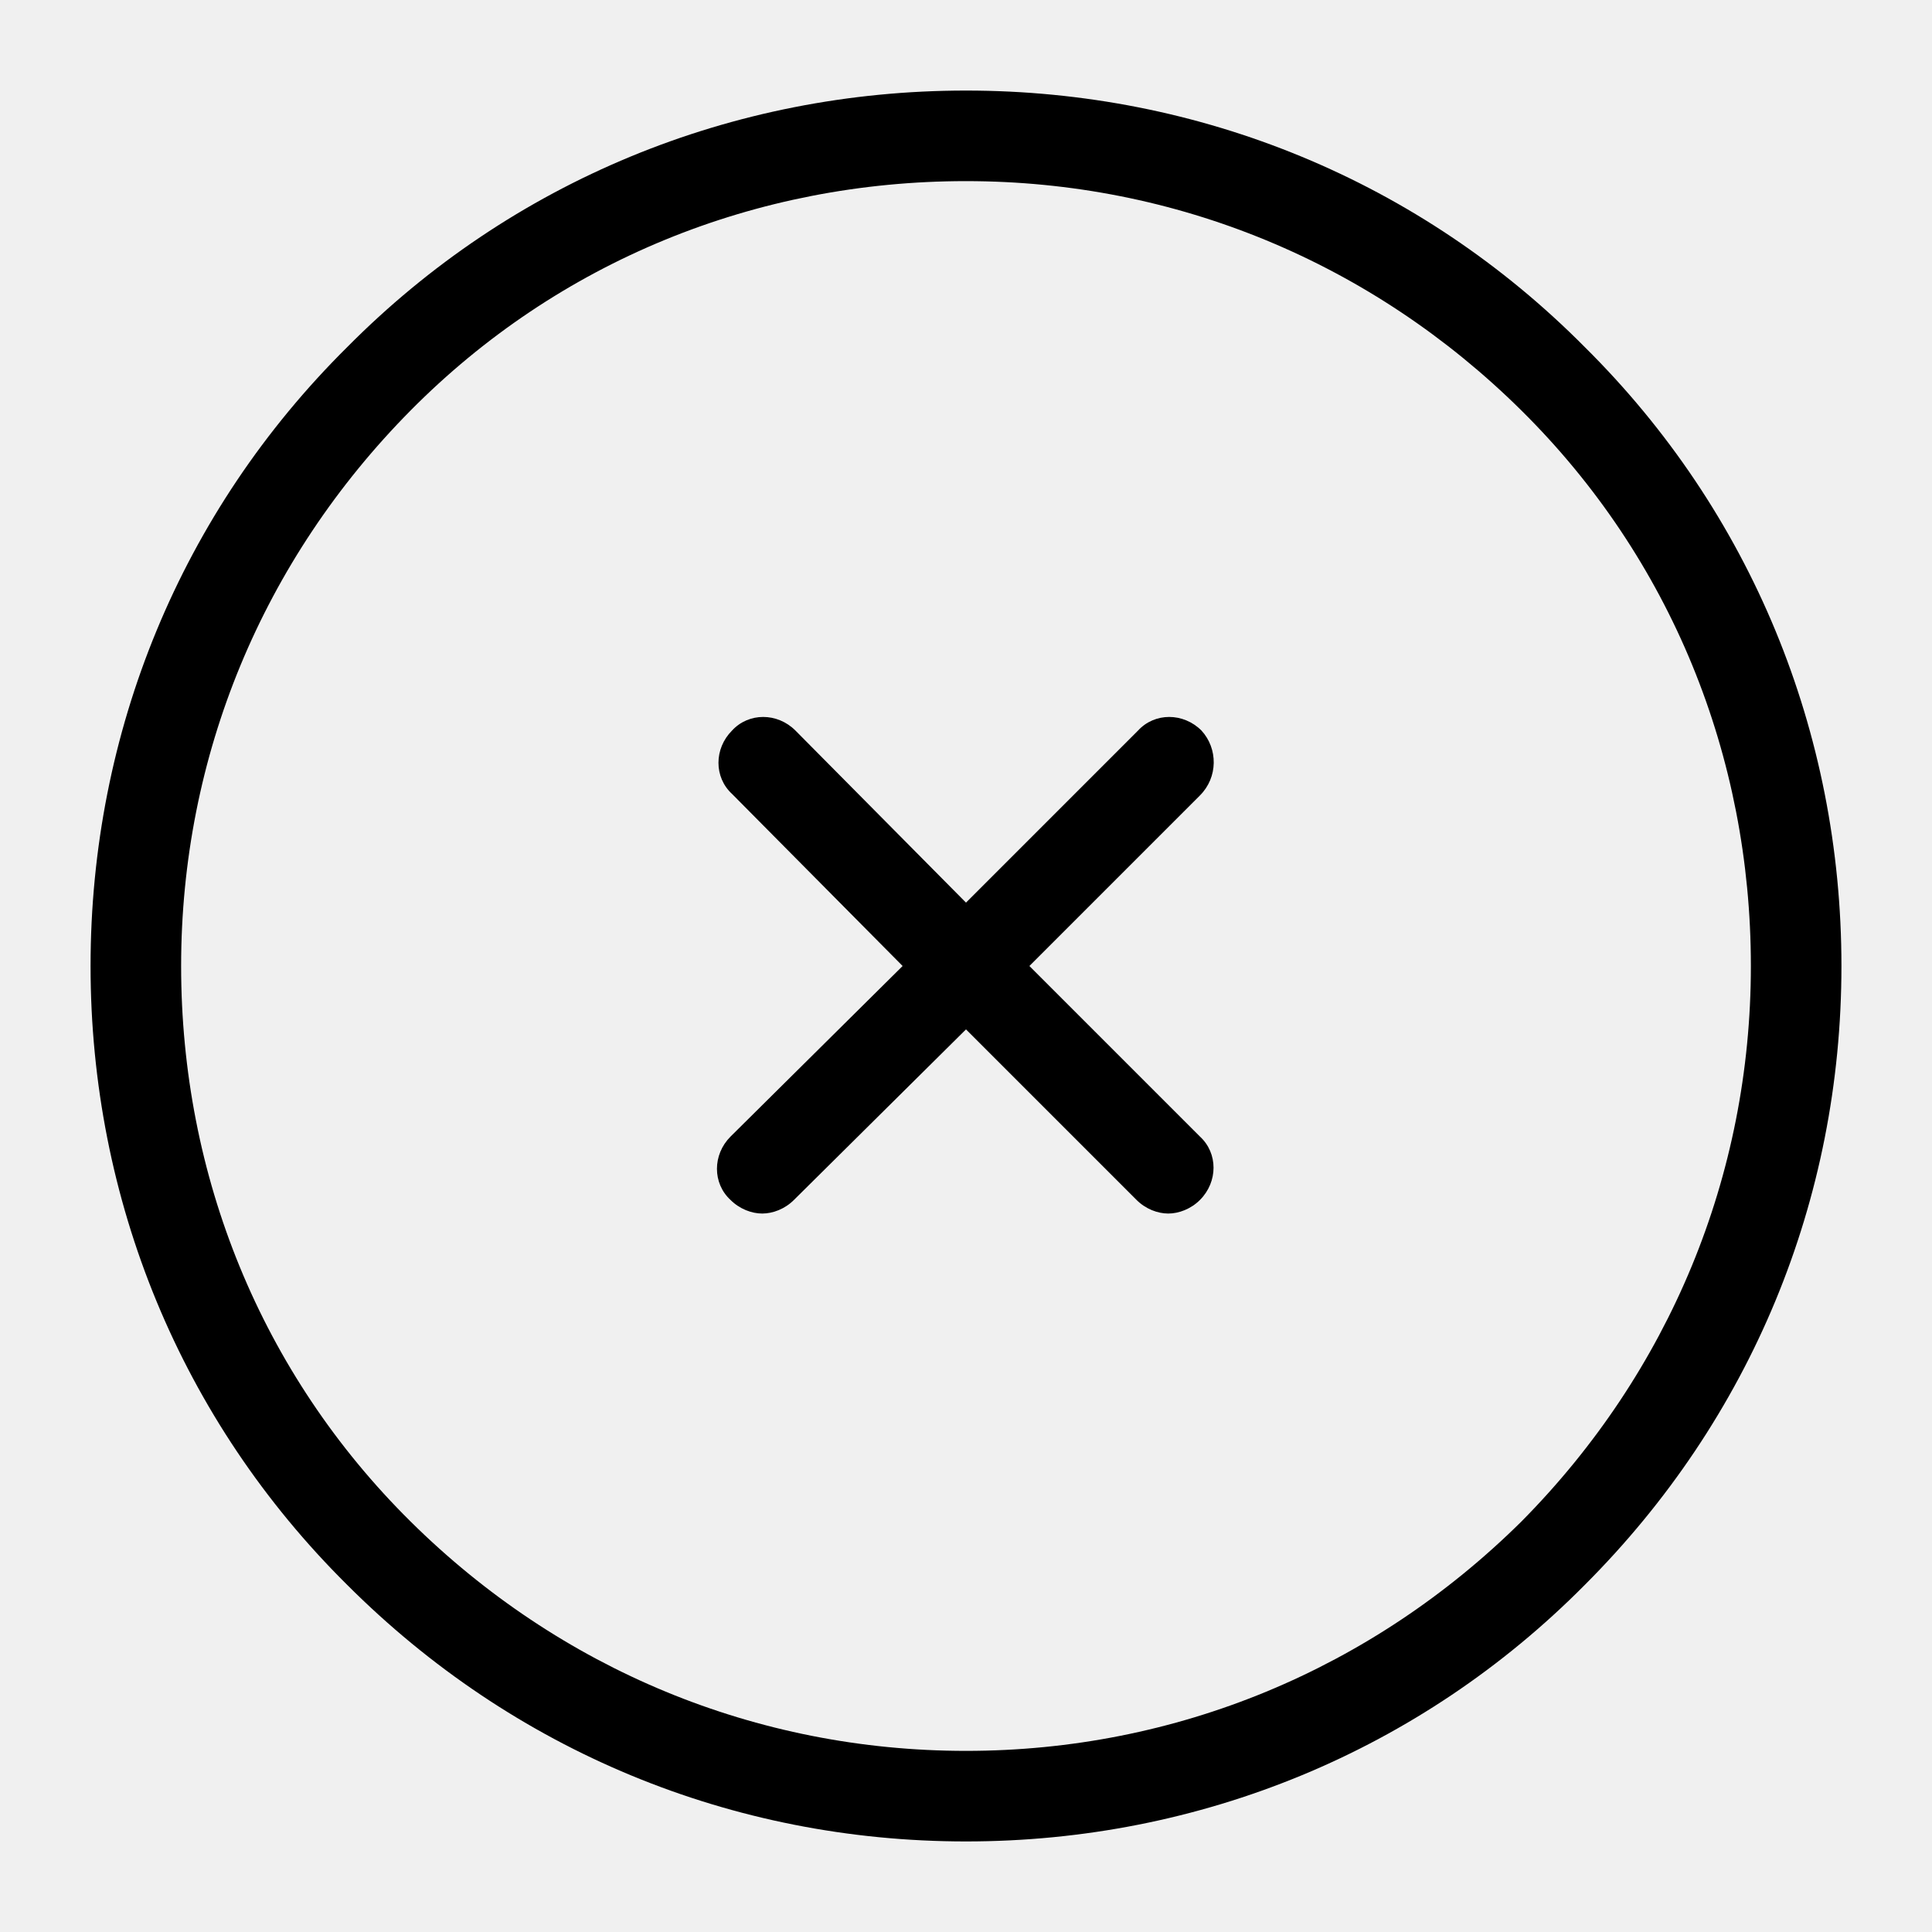
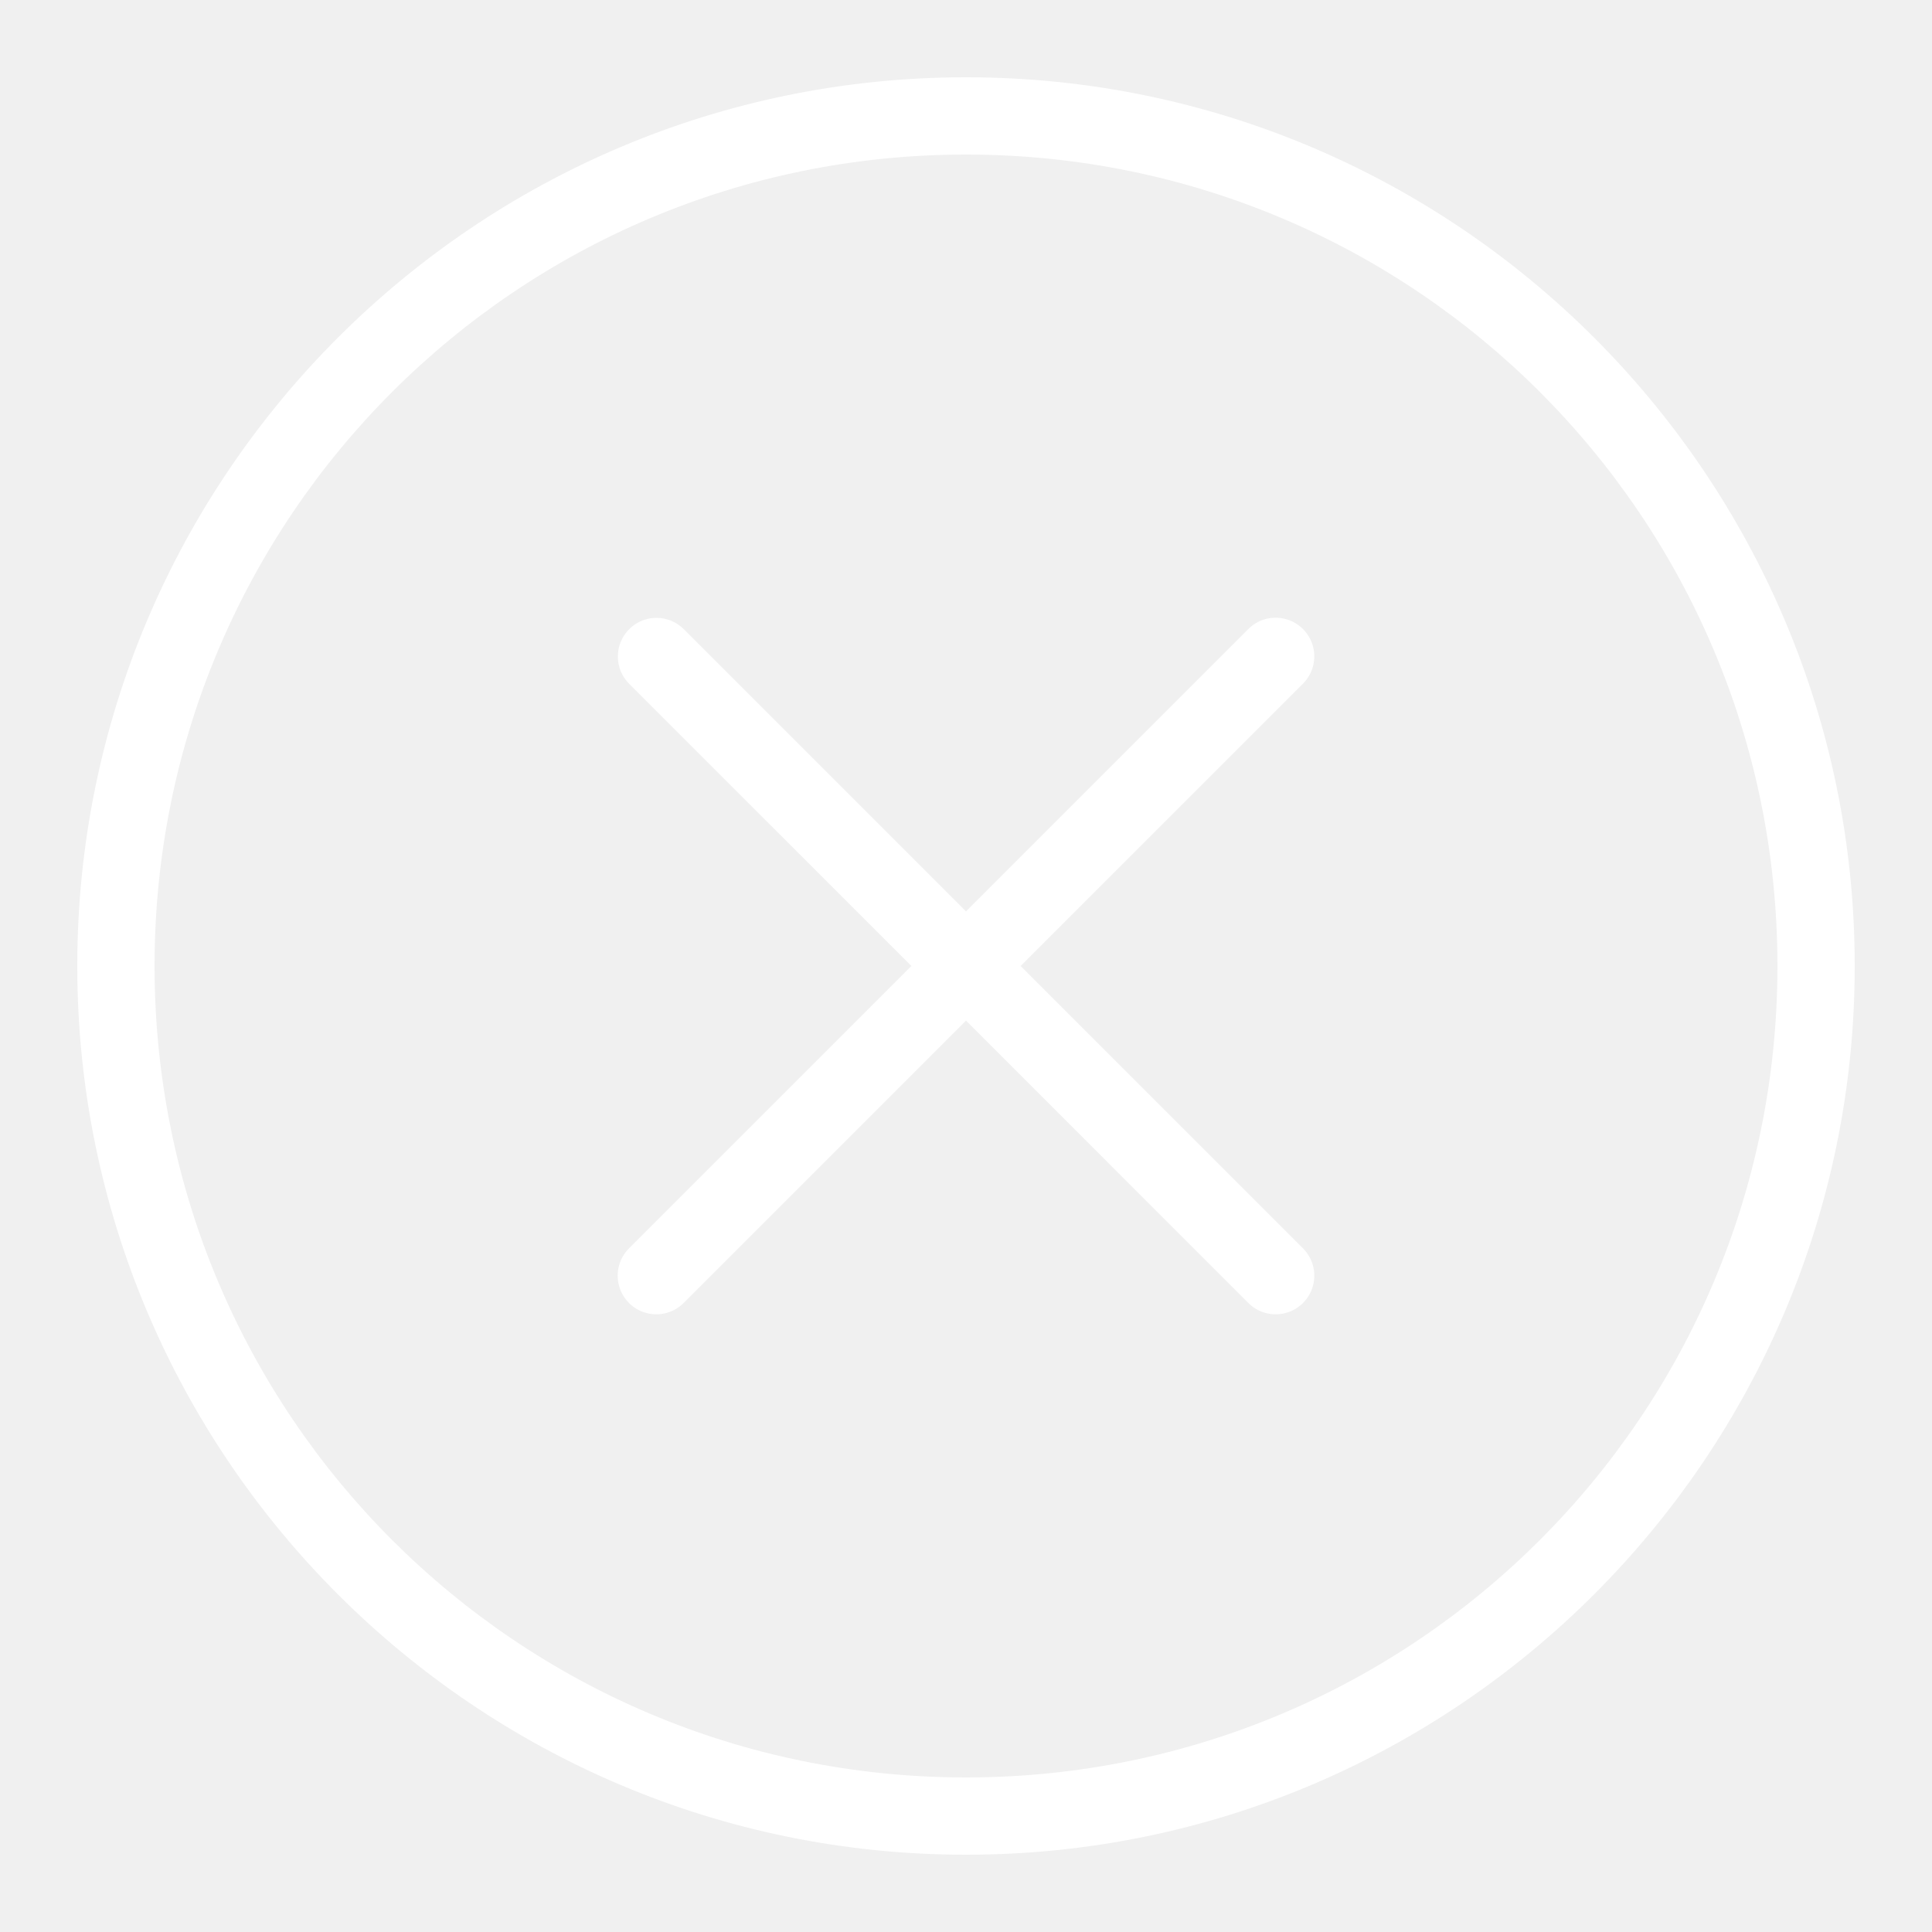
- <svg xmlns="http://www.w3.org/2000/svg" viewBox="0 0 128 128" width="64px" height="64px">
-   <path d="M 64 6 C 48.5 6 33.9 12 23 23 C 12 33.9 6 48.5 6 64 C 6 79.5 12 94.1 23 105 C 34 116 48.5 122 64 122 C 79.5 122 94.1 116 105 105 C 116 94 122 79.5 122 64 C 122 48.5 116 33.9 105 23 C 94.1 12 79.5 6 64 6 z M 64 12 C 77.9 12 90.901 17.399 100.801 27.199 C 110.701 36.999 116 50.1 116 64 C 116 77.9 110.601 90.901 100.801 100.801 C 90.901 110.601 77.9 116 64 116 C 50.1 116 37.099 110.601 27.199 100.801 C 17.299 91.001 12 77.9 12 64 C 12 50.1 17.399 37.099 27.199 27.199 C 36.999 17.299 50.1 12 64 12 z M 50.562 47.5 C 49.8 47.5 49.05 47.8 48.5 48.4 C 47.3 49.6 47.3 51.5 48.5 52.6 L 59.801 64 L 48.4 75.301 C 47.2 76.501 47.2 78.4 48.4 79.5 C 49 80.1 49.8 80.4 50.5 80.4 C 51.2 80.4 52 80.1 52.6 79.5 L 64 68.199 L 75.301 79.5 C 75.901 80.1 76.7 80.4 77.4 80.4 C 78.1 80.4 78.9 80.1 79.5 79.5 C 80.7 78.3 80.7 76.401 79.5 75.301 L 68.199 64 L 79.5 52.699 C 80.7 51.499 80.7 49.6 79.6 48.4 C 78.4 47.2 76.5 47.2 75.4 48.4 L 64 59.801 L 52.699 48.4 C 52.099 47.8 51.325 47.5 50.562 47.5 z" />
+ <svg xmlns="http://www.w3.org/2000/svg" viewBox="0,0,256,256" width="50px" height="50px">
+   <g fill="#ffffff" fill-rule="nonzero" stroke="none" stroke-width="1" stroke-linecap="butt" stroke-linejoin="miter" stroke-miterlimit="10" stroke-dasharray="" stroke-dashoffset="0" font-family="none" font-weight="none" font-size="none" text-anchor="none" style="mix-blend-mode: normal">
+     <g transform="scale(5.12,5.12)">
+       <path d="M25,2c-12.69,0 -23,10.31 -23,23c0,12.69 10.31,23 23,23c12.69,0 23,-10.31 23,-23c0,-12.69 -10.31,-23 -23,-23zM25,4c11.61,0 21,9.39 21,21c0,11.61 -9.39,21 -21,21c-11.61,0 -21,-9.39 -21,-21c0,-11.61 9.39,-21 21,-21zM32.99,15.986c-0.264,0.006 -0.514,0.116 -0.697,0.307l-7.293,7.293l-7.293,-7.293c-0.188,-0.194 -0.447,-0.303 -0.717,-0.303c-0.407,0 -0.773,0.247 -0.926,0.624c-0.153,0.377 -0.063,0.809 0.229,1.093l7.293,7.293l-7.293,7.293c-0.261,0.251 -0.366,0.623 -0.275,0.974c0.091,0.35 0.365,0.624 0.715,0.715c0.35,0.091 0.723,-0.014 0.974,-0.275l7.293,-7.293l7.293,7.293c0.251,0.261 0.623,0.366 0.974,0.275c0.35,-0.091 0.624,-0.365 0.715,-0.715c0.091,-0.35 -0.014,-0.723 -0.275,-0.974l-7.293,-7.293l7.293,-7.293c0.297,-0.286 0.389,-0.725 0.23,-1.105c-0.159,-0.381 -0.535,-0.625 -0.947,-0.615z" />
+     </g>
+   </g>
</svg>
